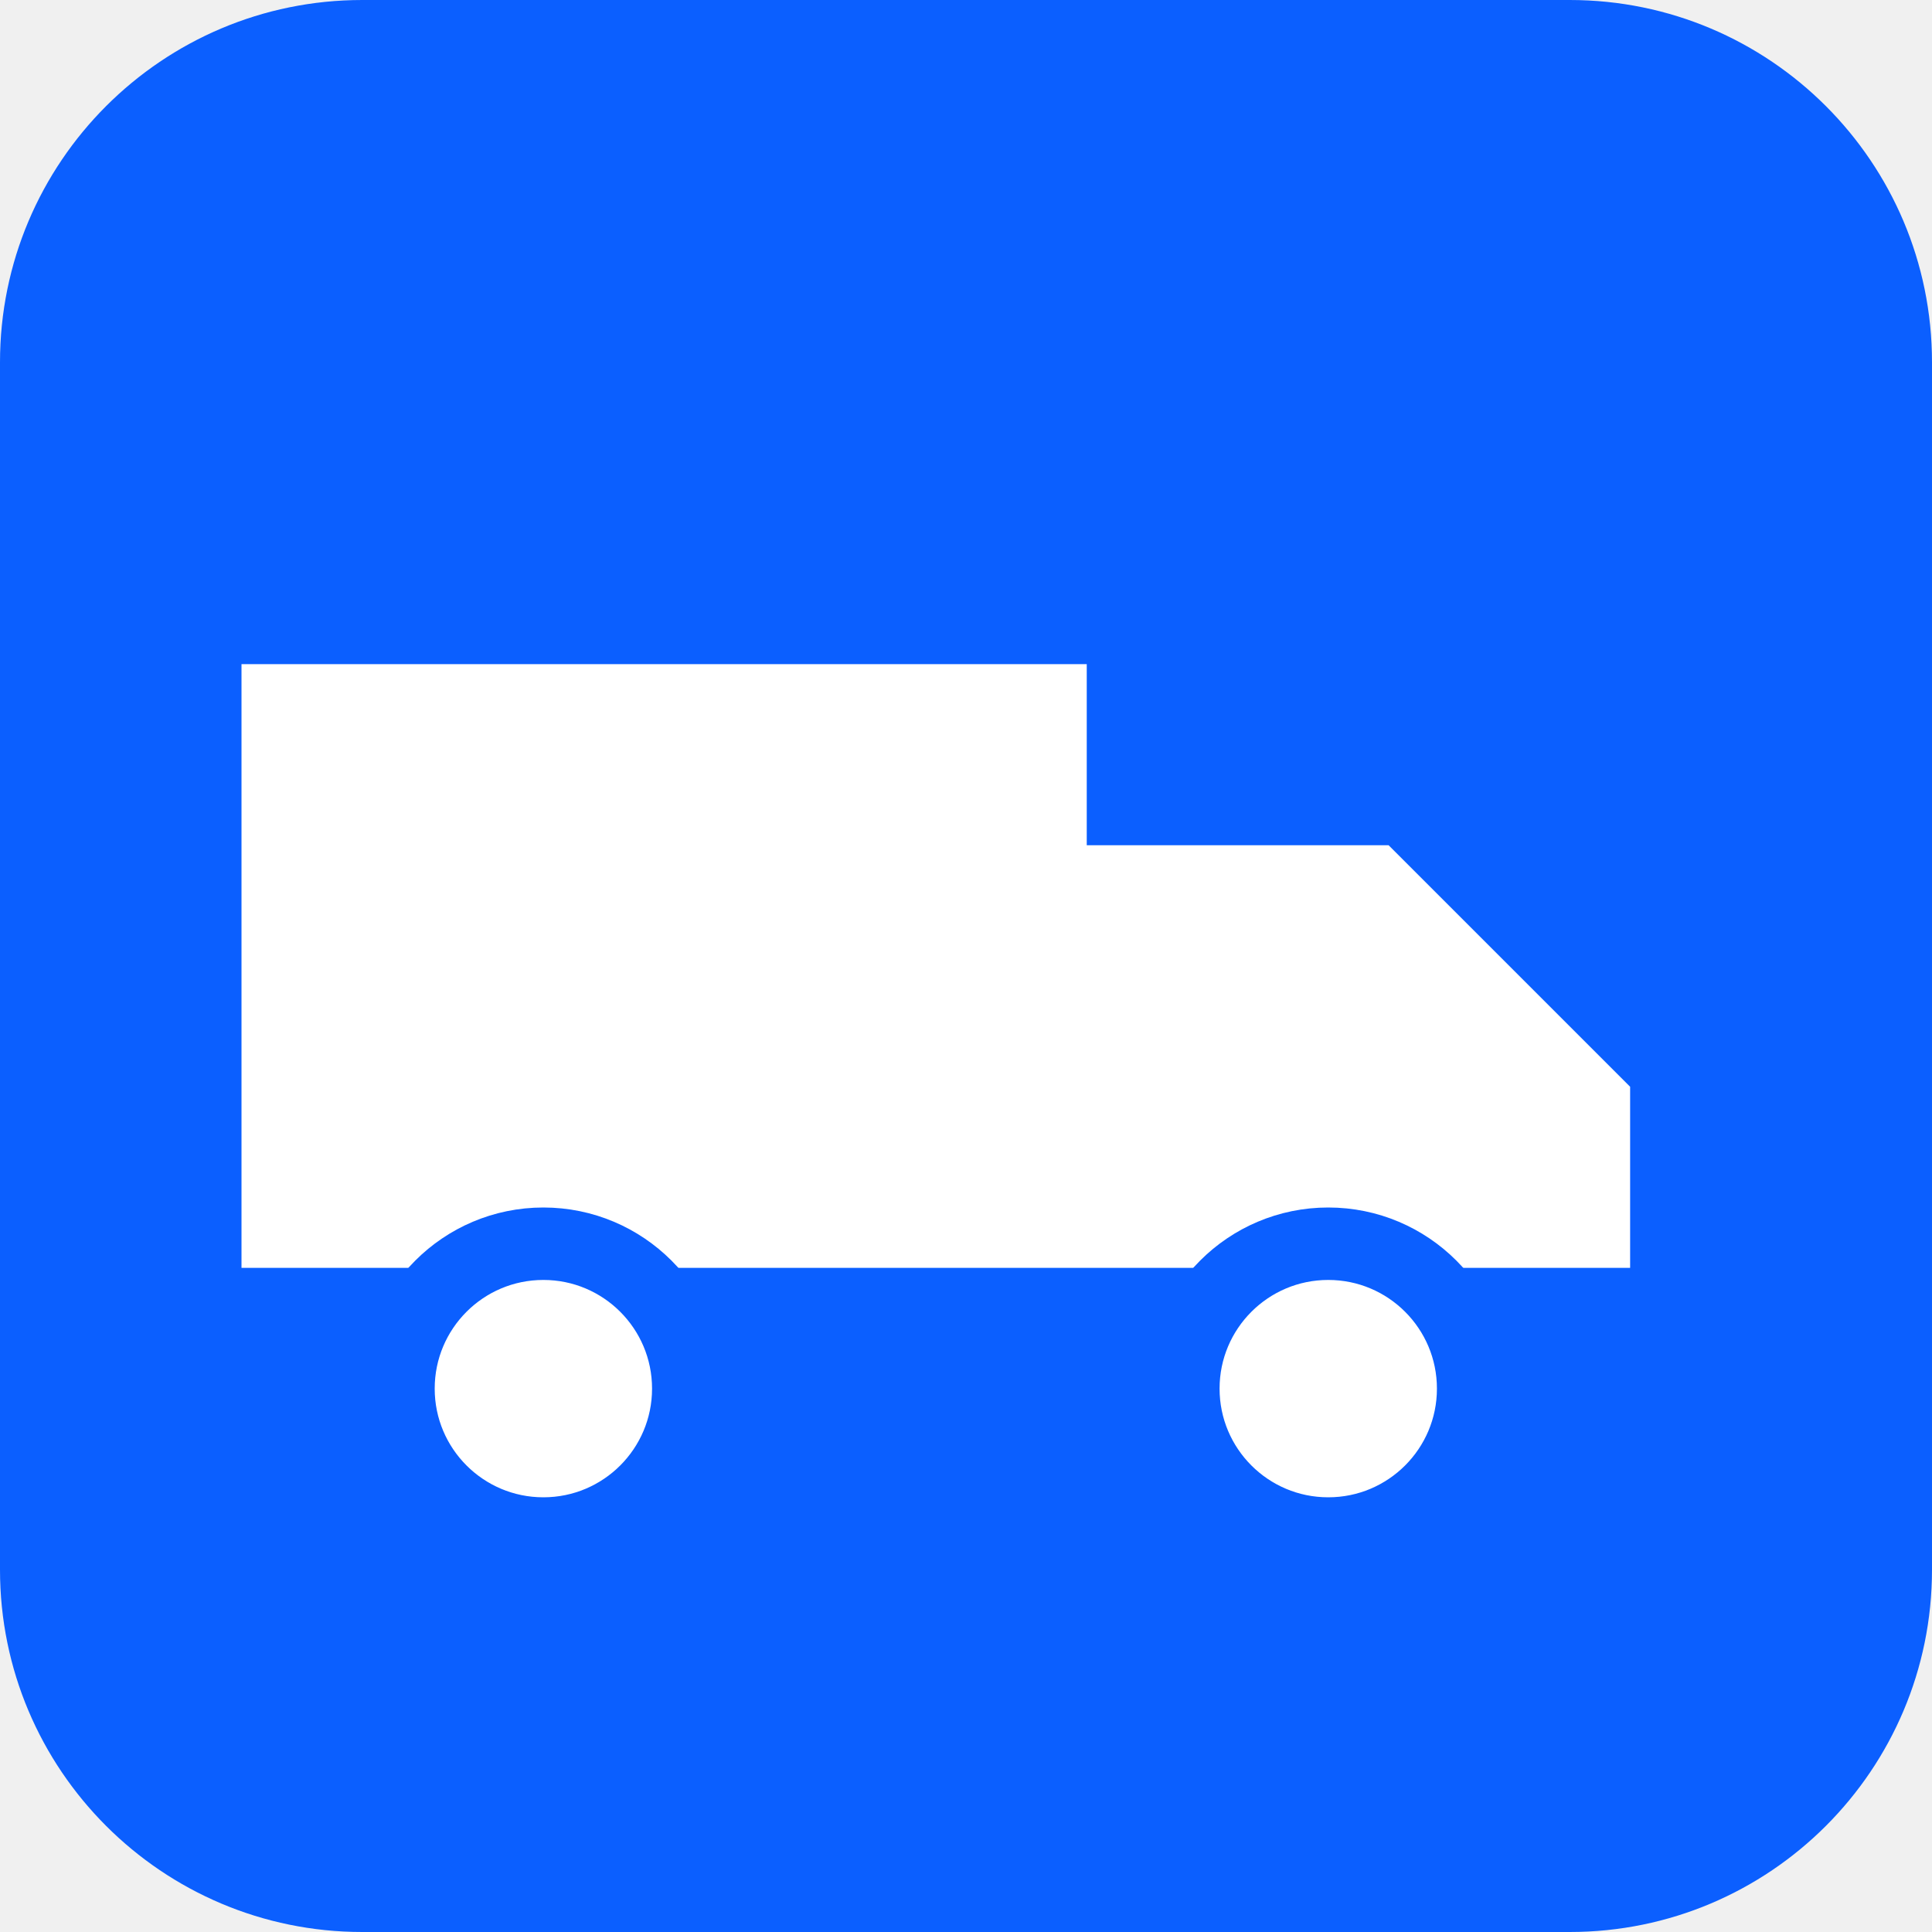
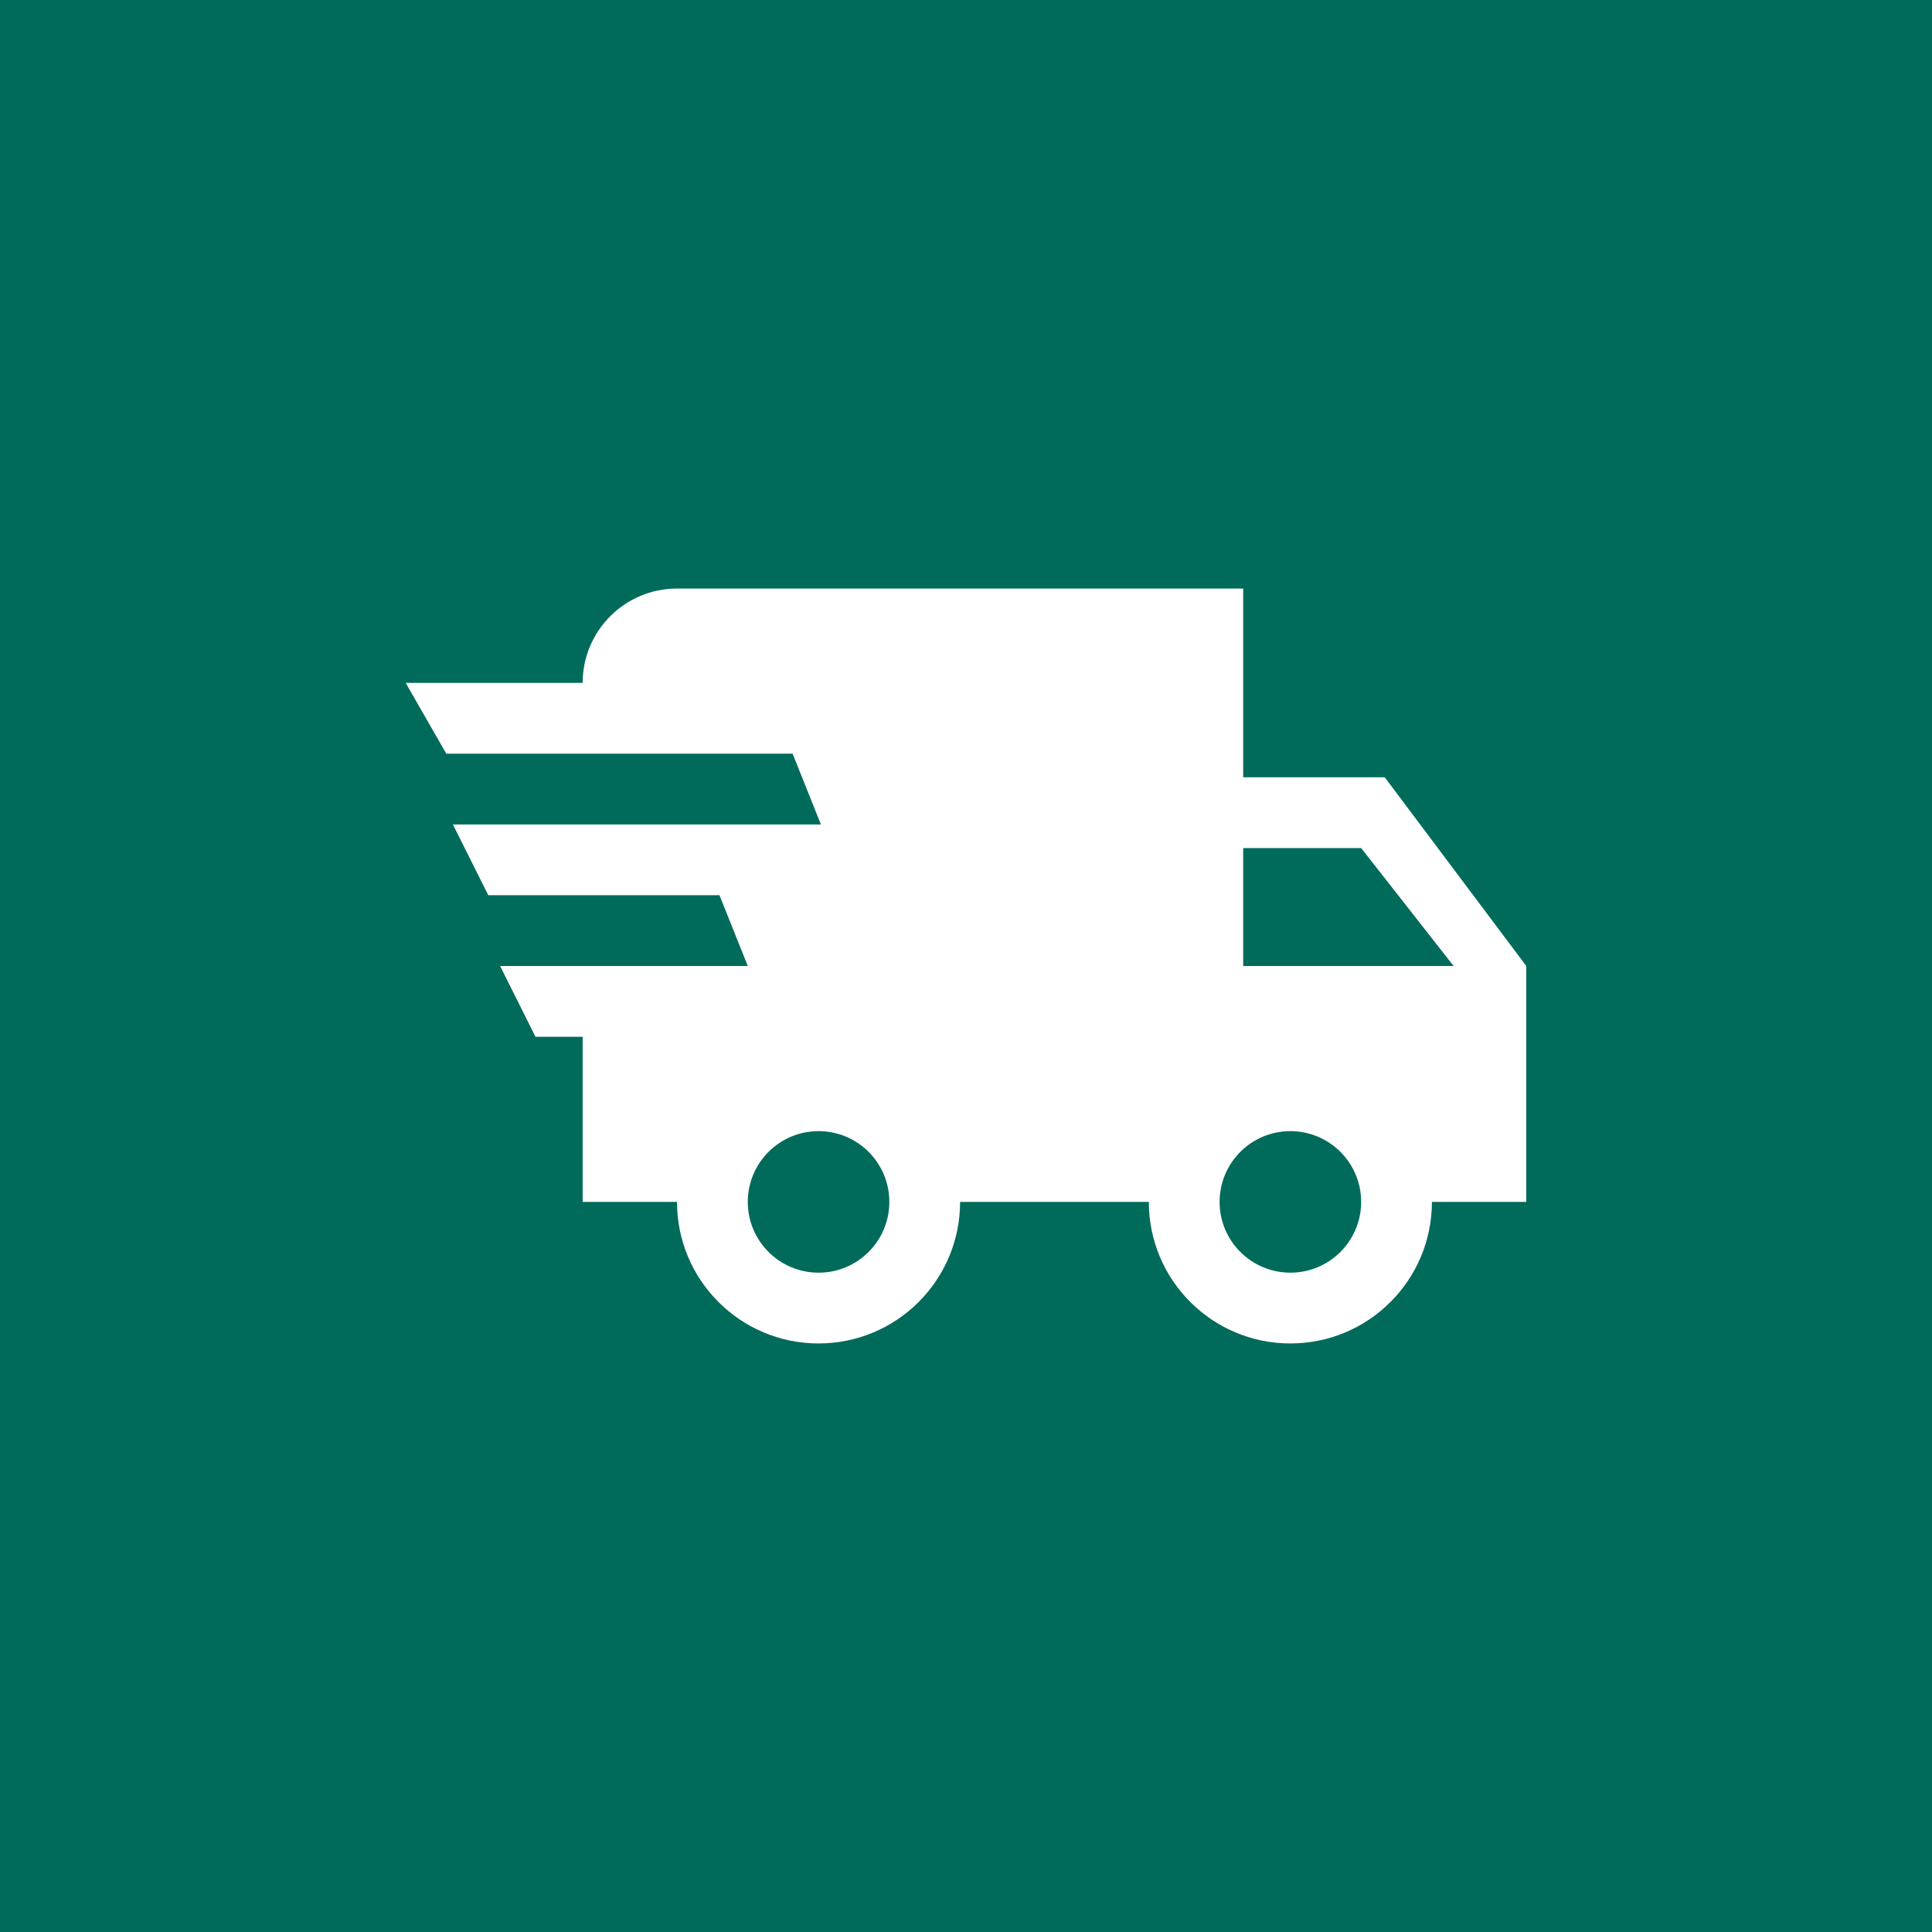
<svg xmlns="http://www.w3.org/2000/svg" viewBox="0 0 32 32">
-   <rect width="32" height="32" rx="6" fill="#0b5fff" />
-   <path d="M4 11h14v10H4zM18 14h5l4 4v3H18z" fill="#fff" />
-   <circle cx="9" cy="23" r="2.4" fill="#fff" stroke="#0b5fff" stroke-width="1.2" />
-   <circle cx="22" cy="23" r="2.4" fill="#fff" stroke="#0b5fff" stroke-width="1.2" />
+   <rect width="32" height="32" fill="#006b5a" />
+   <g transform="translate(6.524632,6.622316) scale(0.7814737)">
+     <path d="M3,13.5L2.25,12H7.5L6.9,10.5H2L1.25,9H9.05L8.45,7.5H1.11L0.25,6H4A2,2 0 0,1 6,4H18V8H21L24,12V17H22A3,3 0 0,1 19,20A3,3 0 0,1 16,17H12A3,3 0 0,1 9,20A3,3 0 0,1 6,17H4V13.5H3M19,18.5A1.5,1.5 0 0,0 20.5,17A1.5,1.5 0 0,0 19,15.5A1.5,1.5 0 0,0 17.5,17A1.5,1.5 0 0,0 19,18.5M20.5,9.5H18V12H22.46L20.5,9.5M9,18.5A1.5,1.5 0 0,0 10.5,17A1.5,1.5 0 0,0 9,15.5A1.5,1.5 0 0,0 7.5,17A1.5,1.5 0 0,0 9,18.5Z" fill="#ffffff" />
+   </g>
</svg>
